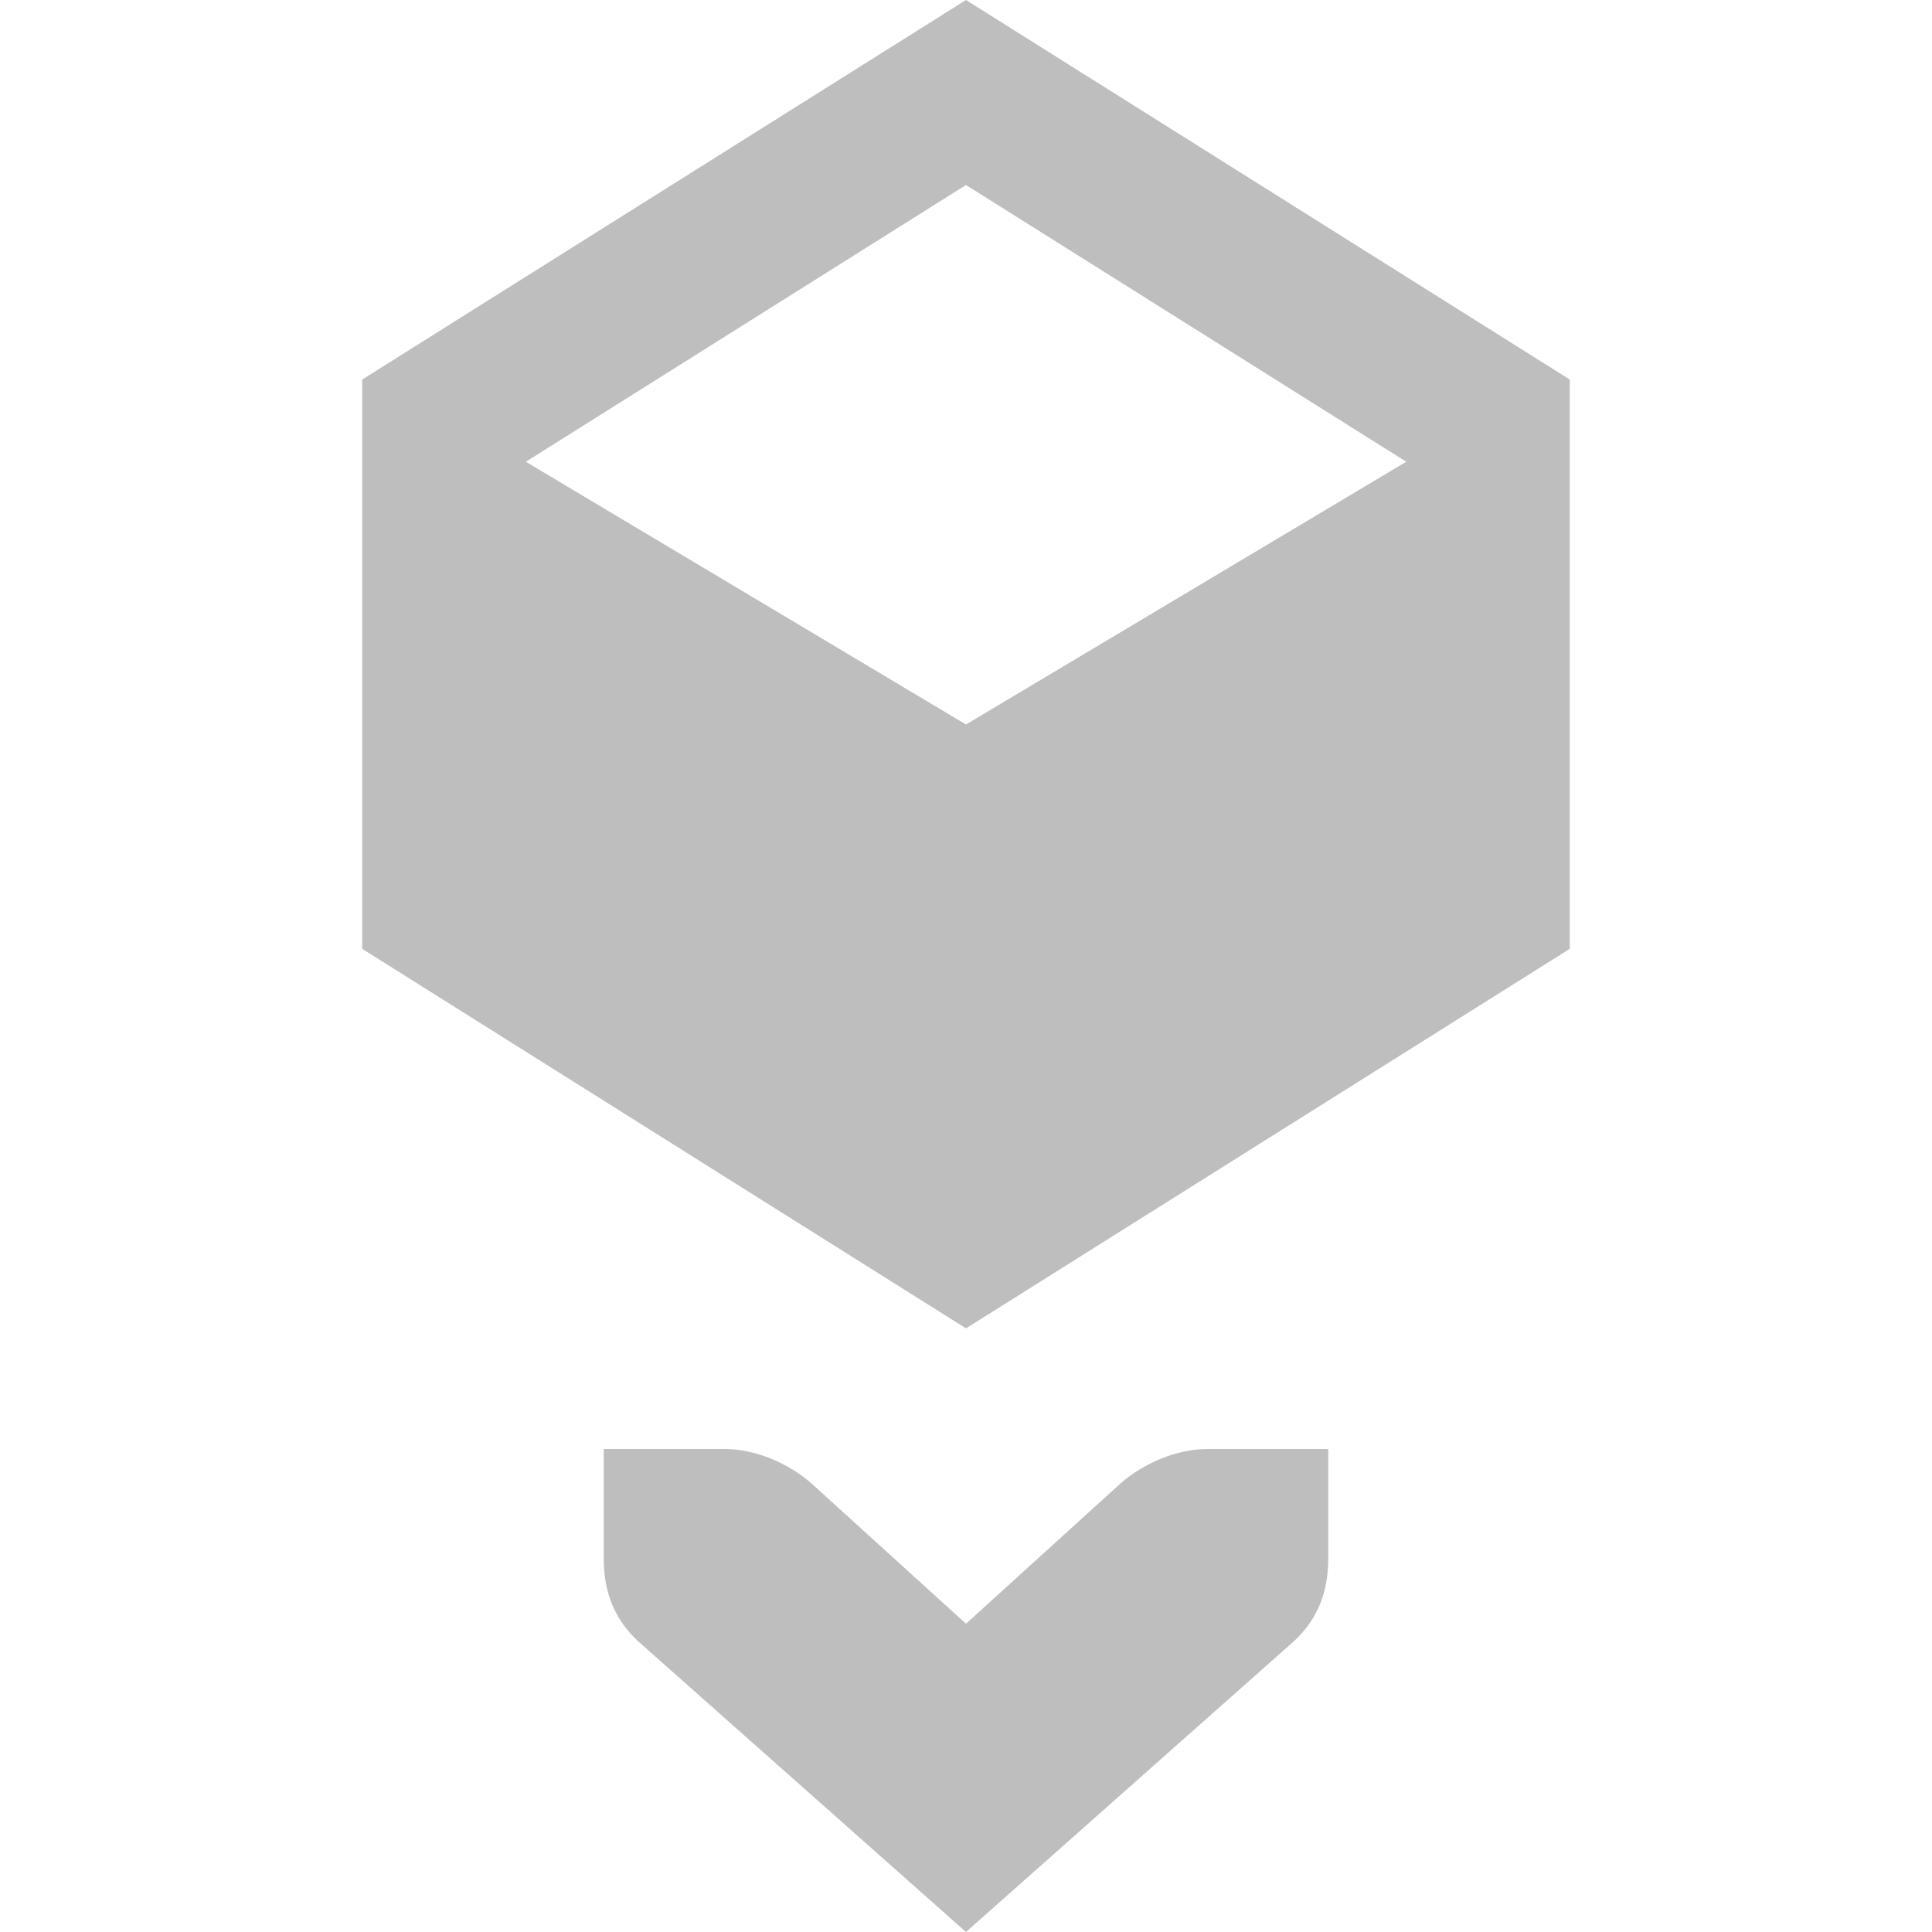
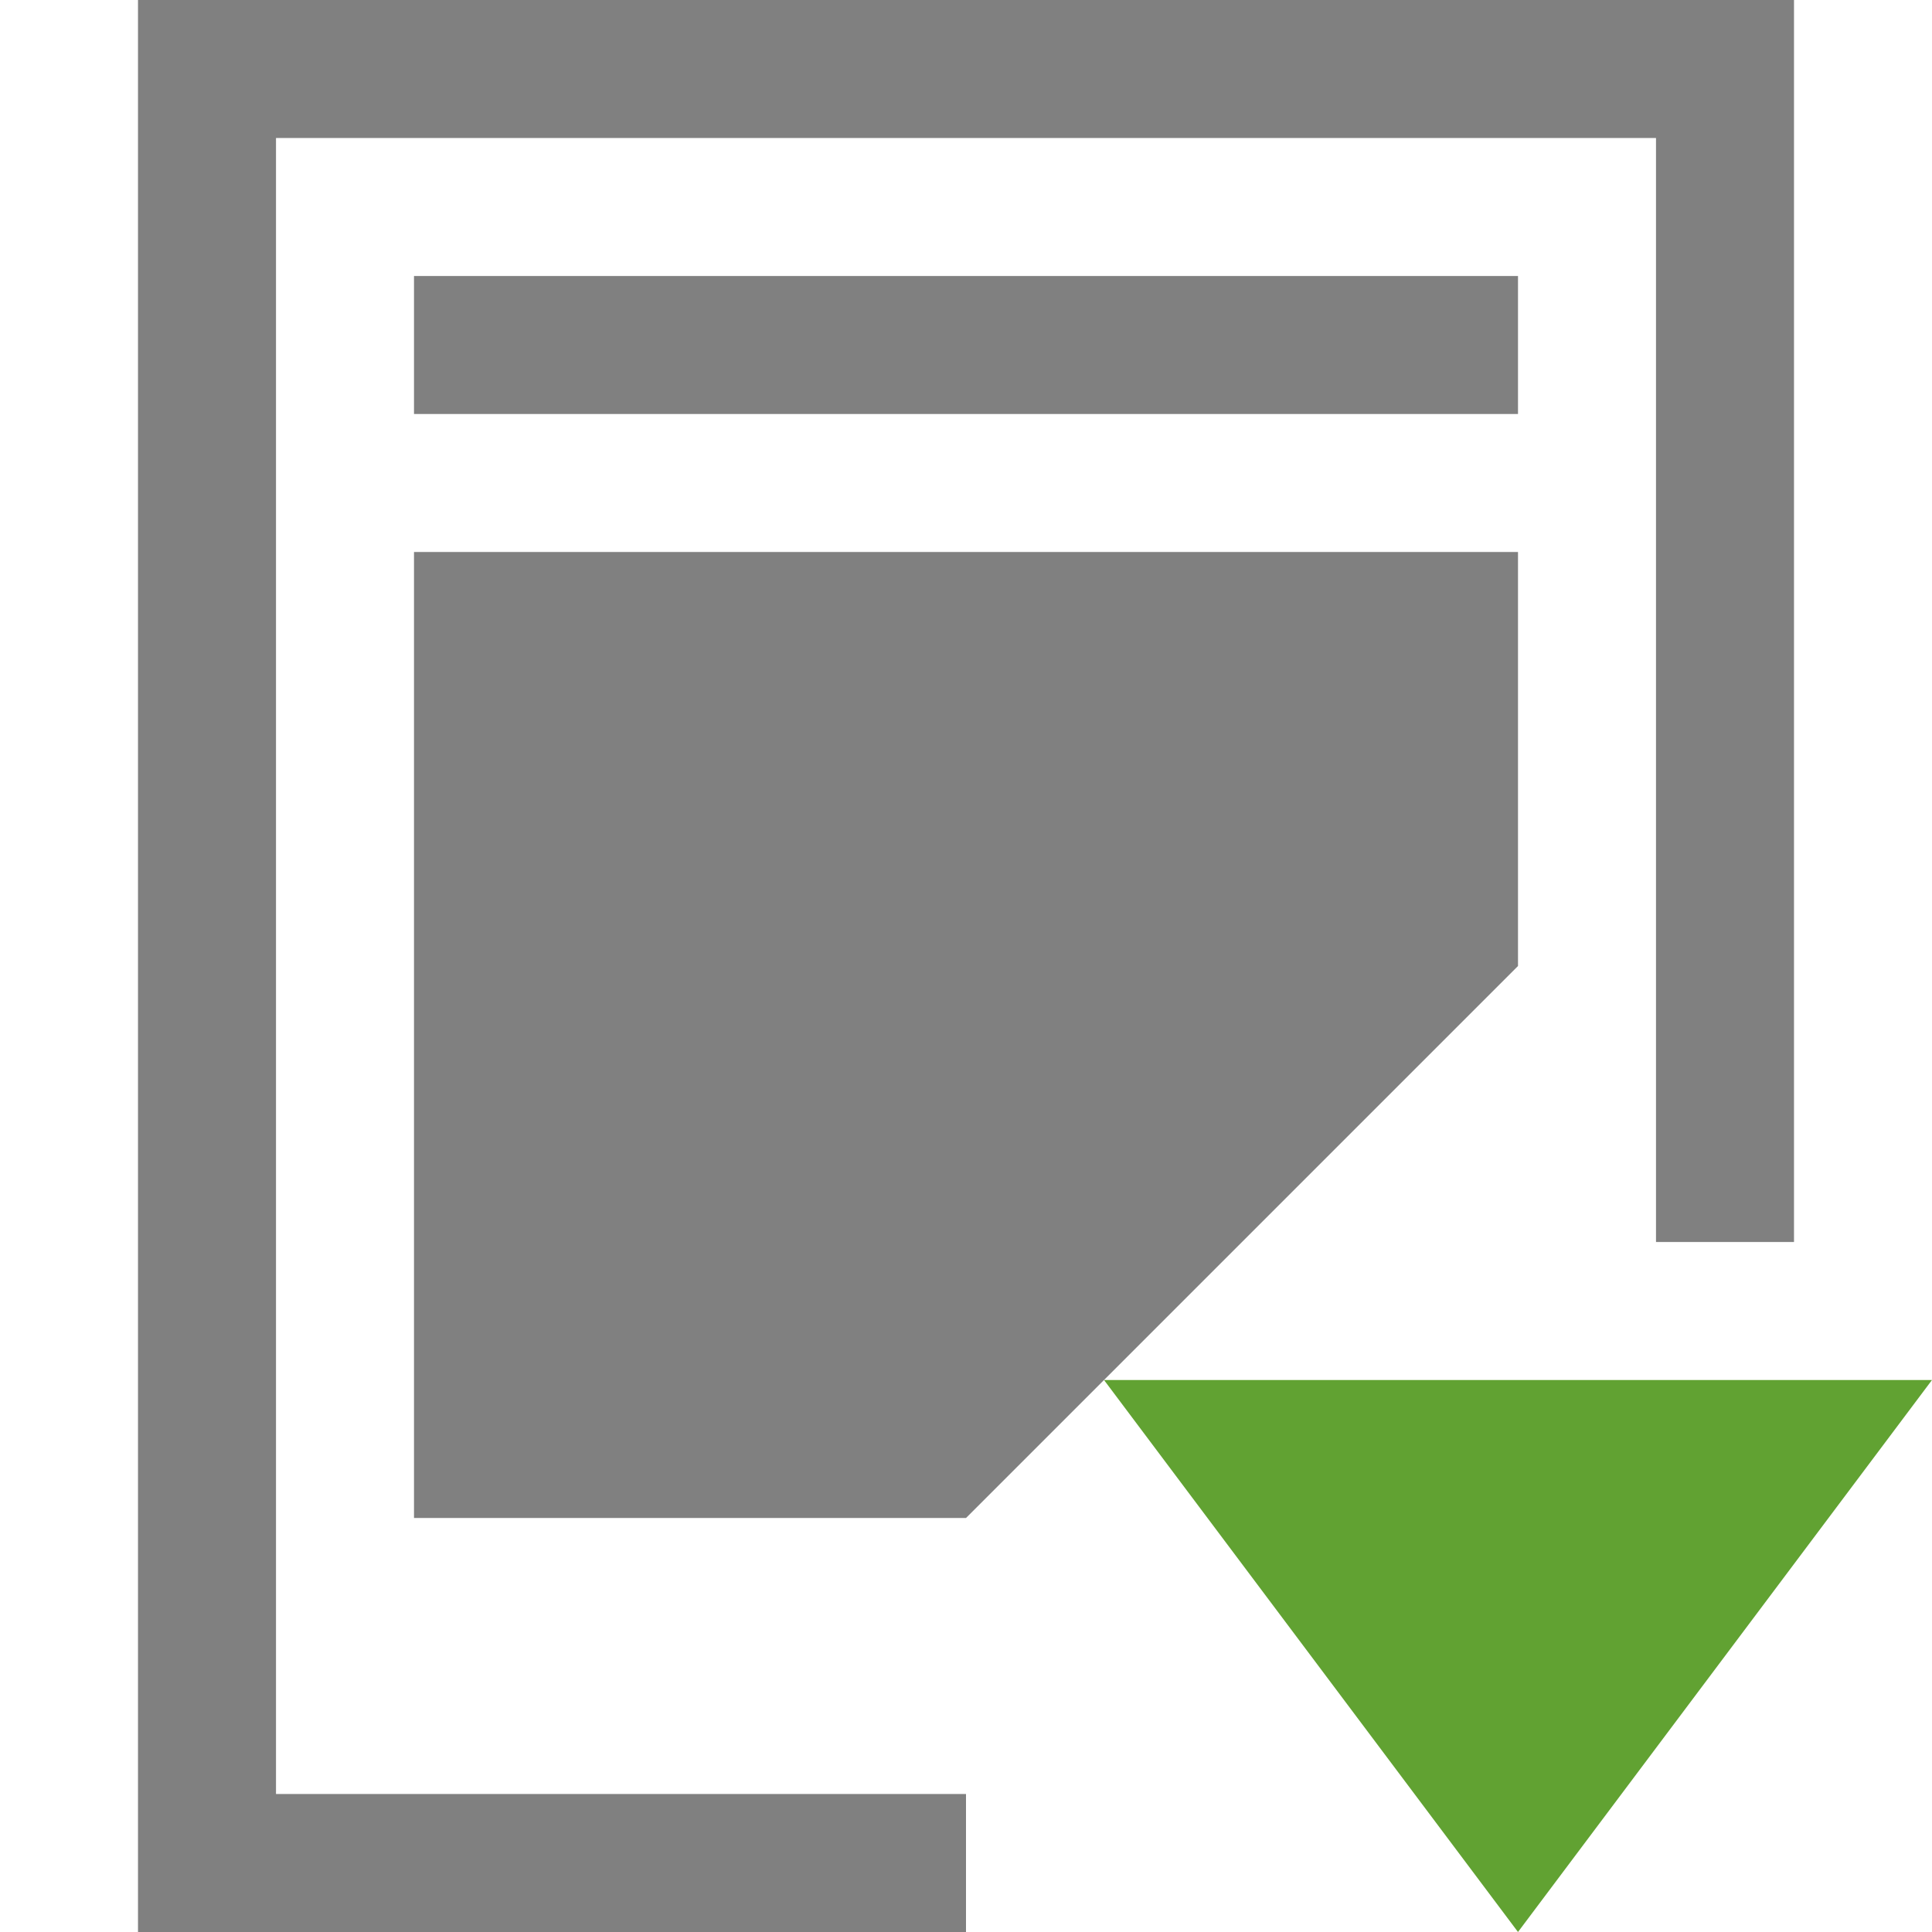
- <svg xmlns="http://www.w3.org/2000/svg" height="16" id="svg7384" version="1.1" width="16">
-   <defs id="defs7386" />
-   <g id="layer9" style="display:inline" transform="translate(-101.0001,-927)" />
-   <g id="layer10" transform="translate(-101.0001,-927)" />
-   <g id="layer11" transform="translate(-101.0001,-927)" />
-   <g id="layer13" transform="translate(-101.0001,-927)" />
-   <g id="layer14" transform="translate(-101.0001,-927)" />
-   <g id="layer15" style="display:inline" transform="translate(-101.0001,-927)" />
-   <g id="g71291" style="display:inline" transform="translate(-101.0001,-927)" />
-   <g id="g4953" style="display:inline" transform="translate(-101.0001,-927)" />
-   <g id="layer12" style="display:inline" transform="translate(-101.0001,-927)">
-     <path d="m 109,927 -5,3.143 0,4.715 5,3.143 5,-3.143 0,-4.715 z m 0,6 -3.645,-2.176 3.645,-2.292 3.646,2.292 z" id="path15214" style="fill:#bebebe;fill-opacity:1;fill-rule:nonzero;stroke:none" />
-     <path d="m 112,939 -1,0 c -0.257,10e-6 -0.528,0.118 -0.719,0.284 l -1.281,1.163 -1.281,-1.163 c -0.19,-0.166 -0.462,-0.284 -0.719,-0.284 l -1,0 -1e-5,0.908 c 0,0.281 0.09,0.501 0.281,0.681 l 2.719,2.411 2.719,-2.411 c 0.191,-0.179 0.281,-0.4 0.281,-0.681 l 0,-0.908 z" id="path15265" style="font-size:medium;font-style:normal;font-variant:normal;font-weight:normal;font-stretch:normal;text-indent:0;text-align:start;text-decoration:none;line-height:normal;letter-spacing:normal;word-spacing:normal;text-transform:none;direction:ltr;block-progression:tb;writing-mode:lr-tb;text-anchor:start;color:#bebebe;fill:#bebebe;fill-opacity:1;stroke:none;stroke-width:2;marker:none;visibility:visible;display:inline;overflow:visible;enable-background:accumulate;font-family:Bitstream Vera Sans;-inkscape-font-specification:Bitstream Vera Sans" />
+ <svg xmlns="http://www.w3.org/2000/svg" version="1.1" id="图片" x="0px" y="0px" viewBox="0 0 14 14" style="enable-background:new 0 0 14 14;" xml:space="preserve">
+   <style type="text/css">
+ 	.st0{fill:#61A232;}
+ 	.st1{fill:#808080;}
+ </style>
+   <g id="_14">
+     <polygon class="st0" points="11,14 8,10 14,10  " />
+     <rect x="3" y="2" class="st1" width="8" height="1" />
+     <polygon class="st1" points="1,0 13,0 13,9 12,9 12,1 2,1 2,13 7,13 7,14 1,14  " />
+     <polygon class="st1" points="3,4 11,4 11,7 7,11 3,11  " />
  </g>
</svg>
